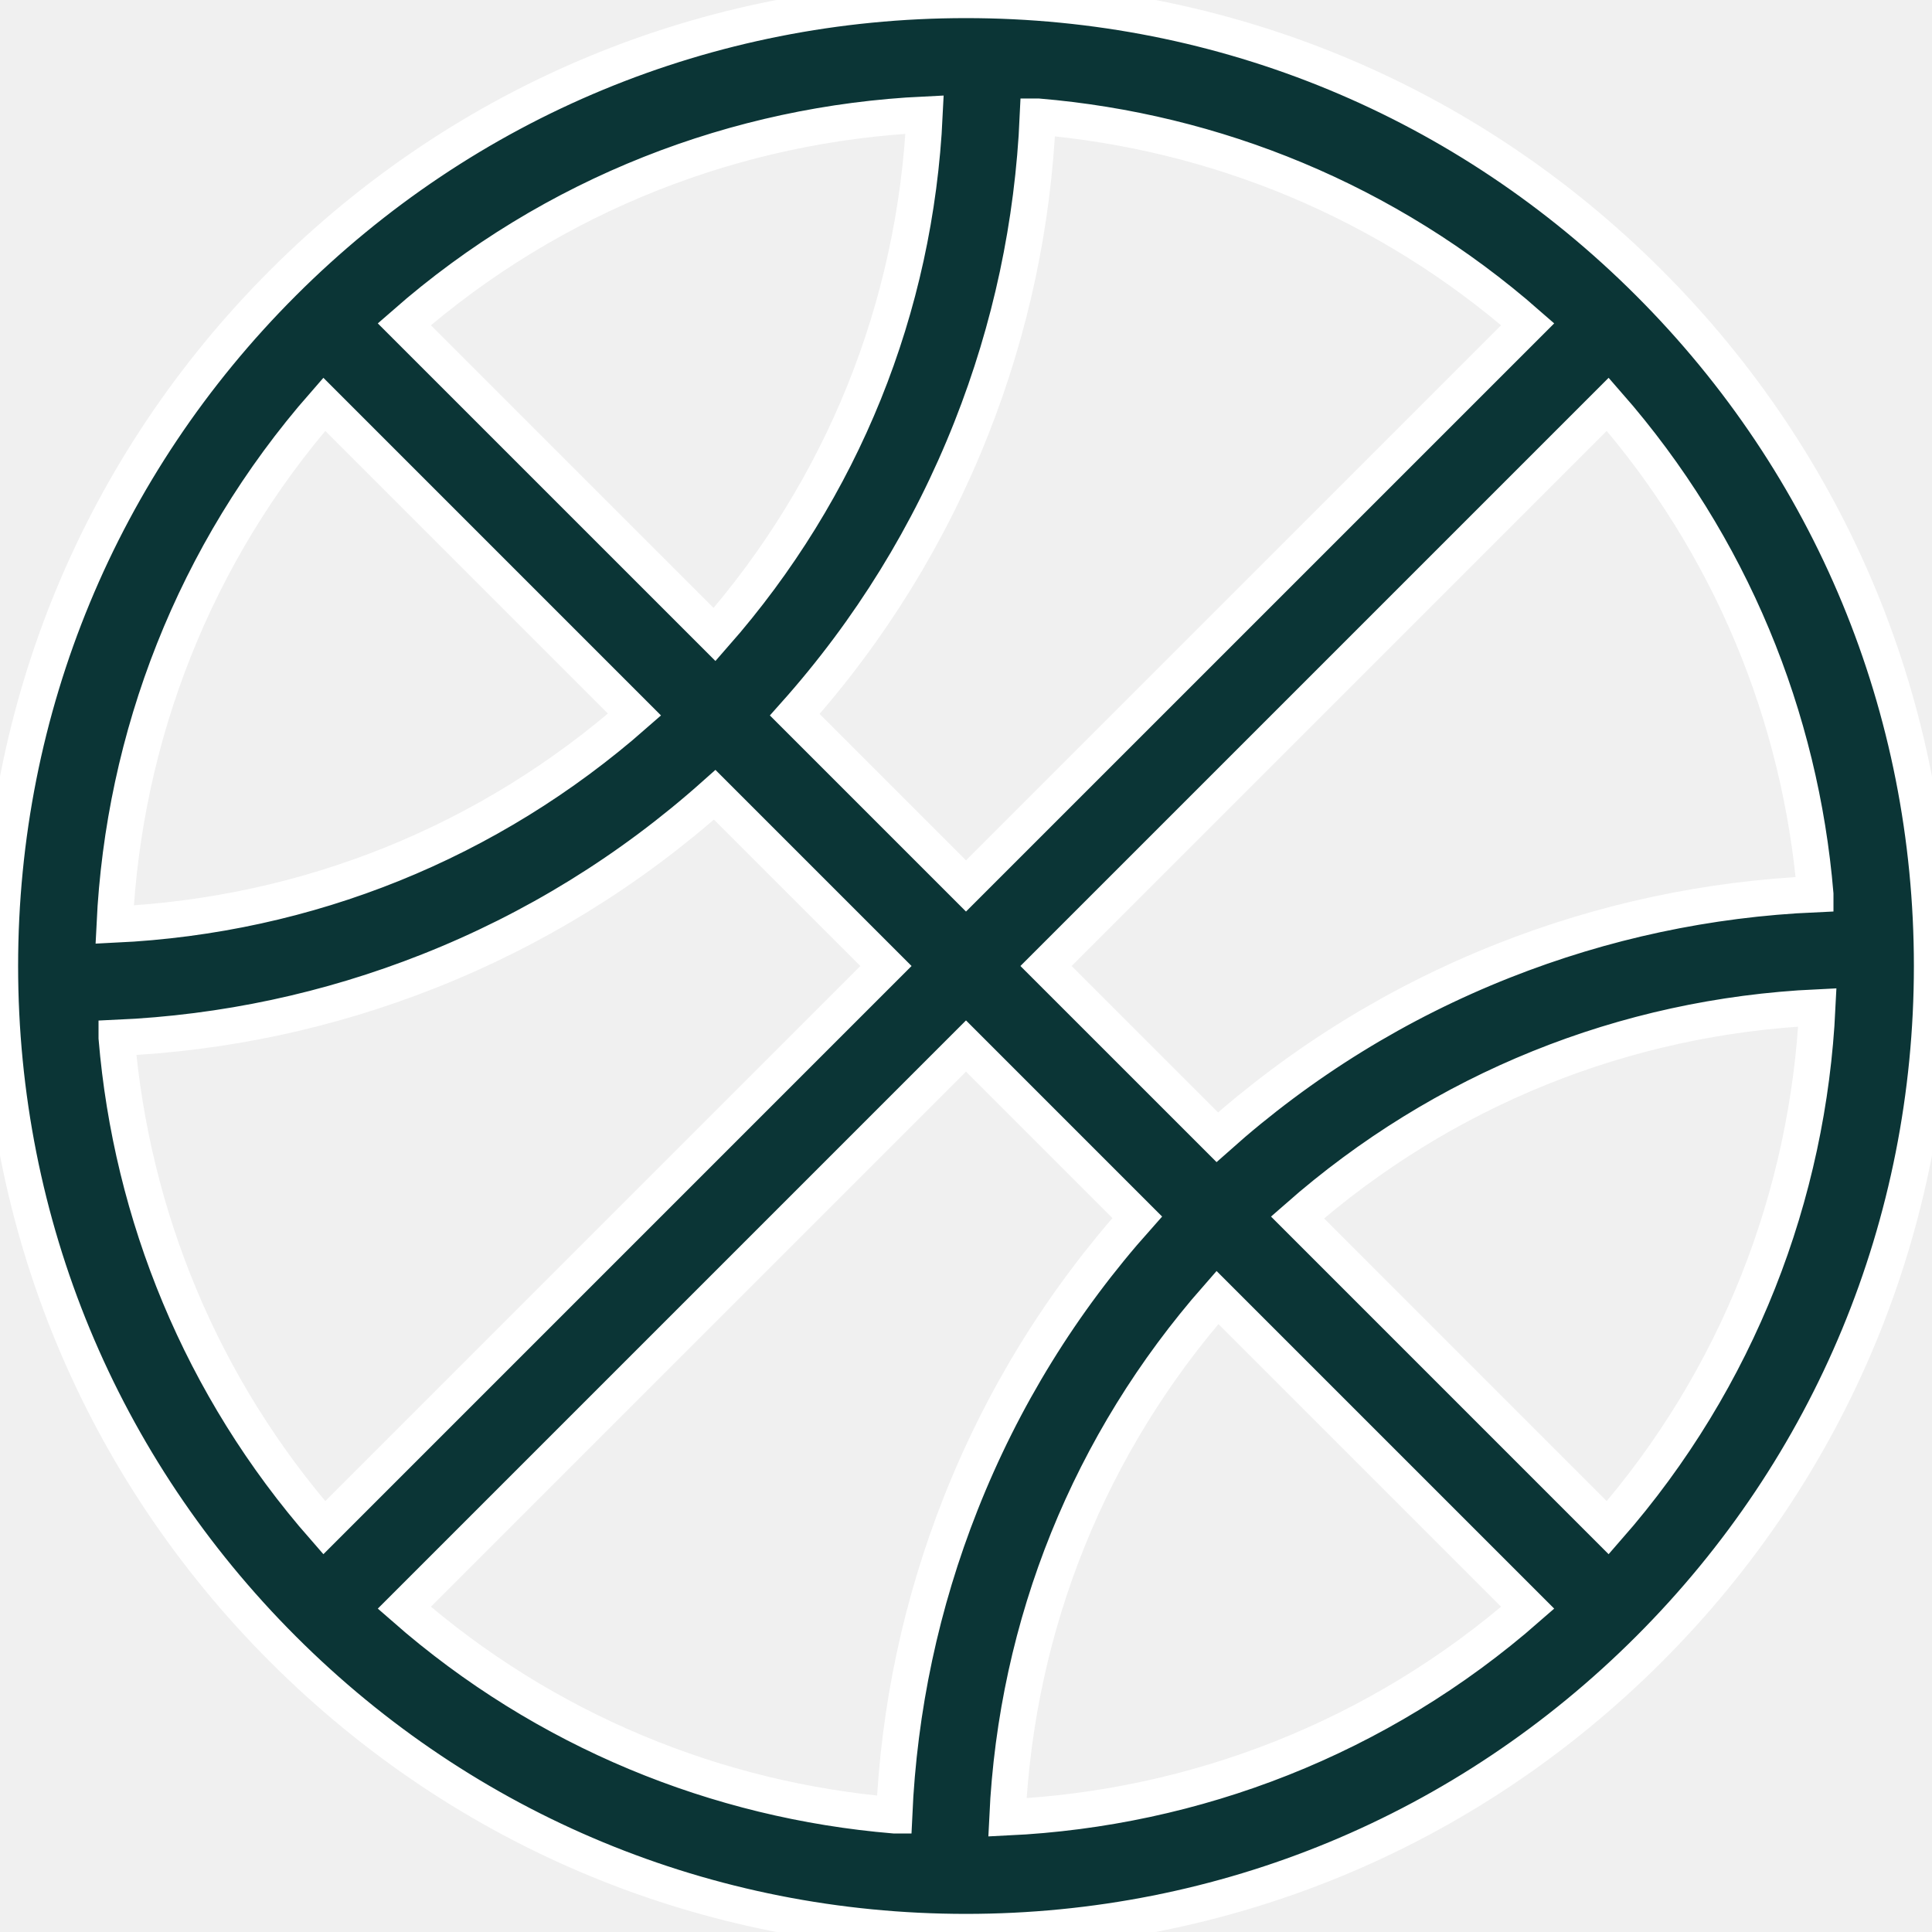
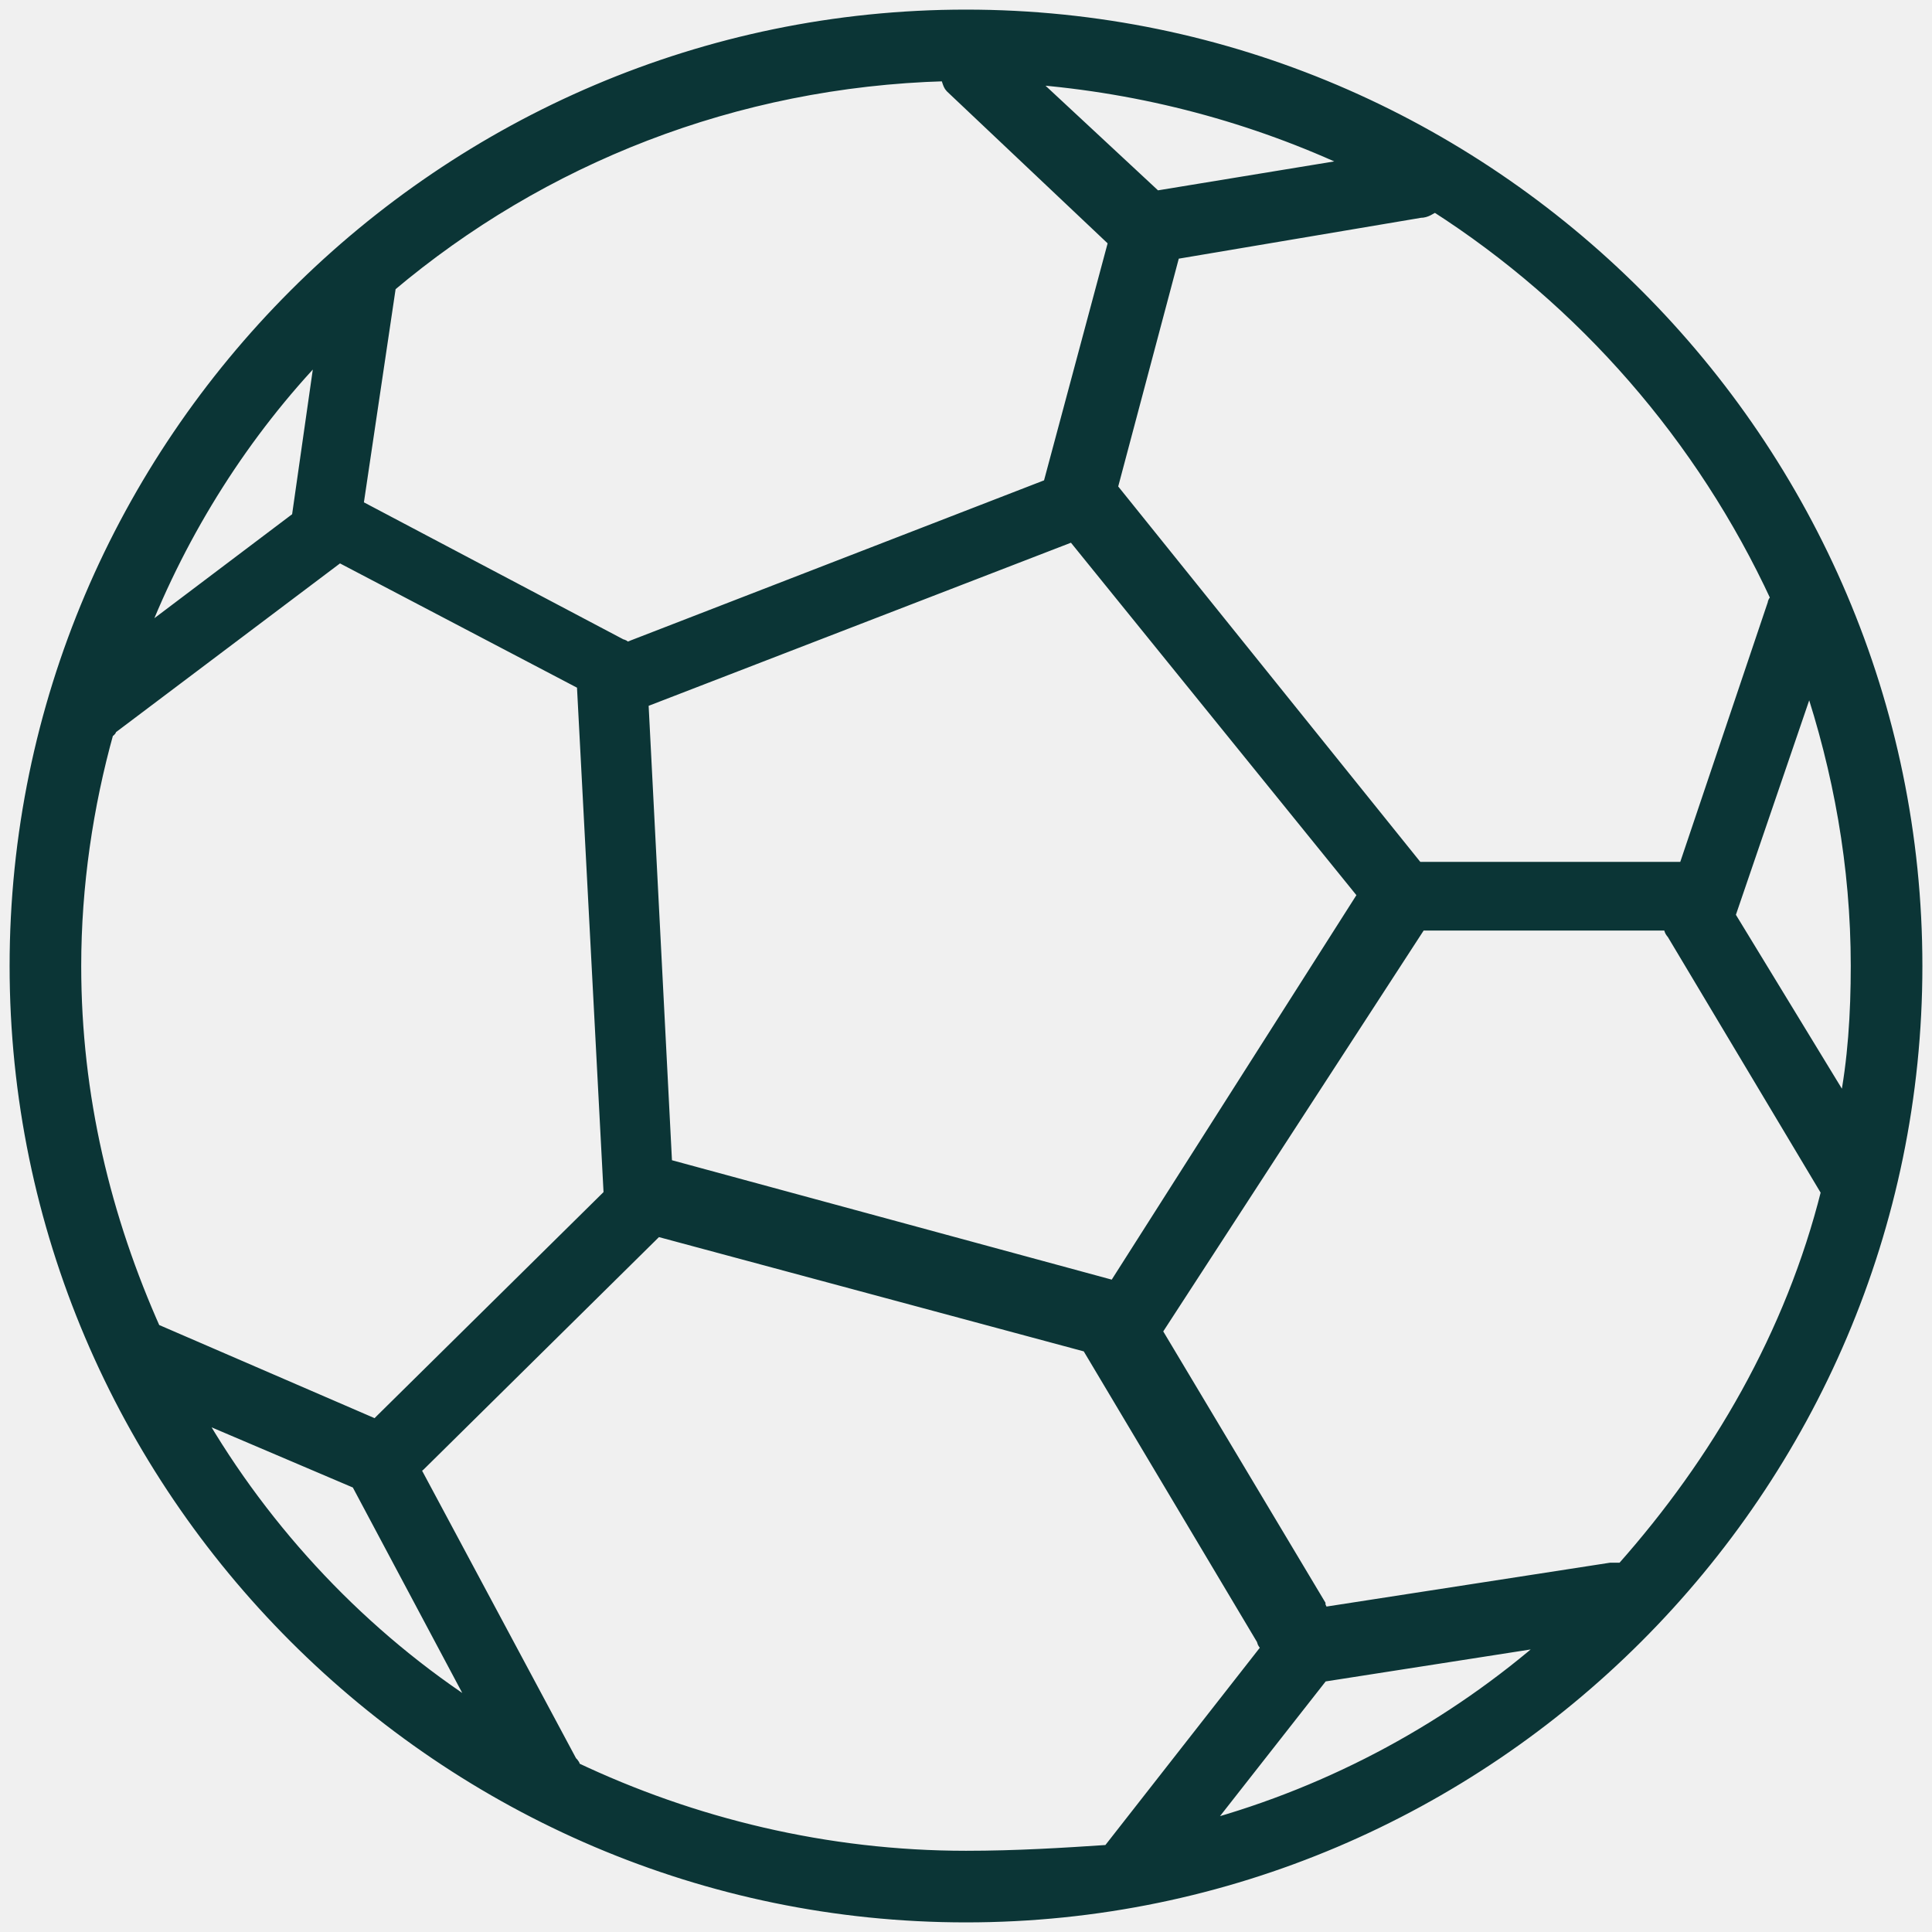
- <svg xmlns="http://www.w3.org/2000/svg" width="80" height="80" viewBox="0 0 80 80" fill="none">
-   <path d="M68.284 11.716C60.73 4.161 50.684 0 40 0C29.316 0 19.27 4.161 11.716 11.716C4.161 19.27 0 29.316 0 40C0 50.684 4.161 60.73 11.716 68.284C19.27 75.839 29.316 80 40 80C45.342 80 50.525 78.959 55.316 76.975C60.106 74.991 64.506 72.062 68.284 68.284C75.839 60.73 80 50.684 80 40C80 29.316 75.839 19.27 68.284 11.716ZM53.726 50.411C59.745 45.124 67.249 42.092 75.253 41.714C74.882 49.447 71.987 57.08 66.573 63.259L53.726 50.411ZM75.17 37.023V37.026C70.732 37.222 66.398 38.145 62.254 39.783C57.886 41.51 53.91 43.965 50.405 47.09L43.314 40L66.573 16.741C71.692 22.583 74.559 29.725 75.17 37.023ZM39.783 62.254C38.145 66.398 37.223 70.732 37.026 75.17C37.025 75.17 37.025 75.17 37.023 75.17C29.725 74.559 22.583 71.692 16.741 66.573L40 43.314L47.09 50.405C43.965 53.91 41.51 57.886 39.783 62.254ZM26.274 29.589C20.255 34.875 12.749 37.904 4.747 38.285C5.118 30.552 8.013 22.92 13.427 16.741L26.274 29.589ZM16.741 13.427C22.92 8.011 30.554 5.116 38.286 4.745C37.908 12.751 34.876 20.255 29.589 26.274L16.741 13.427ZM40.217 17.745C41.855 13.602 42.777 9.266 42.974 4.828H42.978C50.275 5.441 57.417 8.306 63.259 13.427L40 36.685L32.91 29.595C36.035 26.089 38.489 22.114 40.217 17.745ZM4.83 42.977C4.83 42.976 4.83 42.976 4.83 42.976C9.268 42.779 13.602 41.855 17.745 40.217C22.114 38.49 26.089 36.035 29.595 32.91L36.685 40L13.427 63.259C8.307 57.417 5.441 50.275 4.83 42.977ZM41.714 75.253C42.092 67.248 45.124 59.745 50.411 53.726L63.259 66.573C57.08 71.987 49.448 74.882 41.714 75.253Z" fill="#0B3536" stroke="white" stroke-width="1.5" />
+ <svg xmlns="http://www.w3.org/2000/svg" width="79" height="79" viewBox="0 0 79 79" fill="none">
+   <path d="M39.5 0.643C18.128 0.643 0.643 18.129 0.643 39.5C0.643 60.871 18.128 78.357 39.5 78.357C60.871 78.357 78.357 60.871 78.357 39.5C78.357 18.129 60.871 0.643 39.5 0.643ZM75.443 45.207L70.707 37.436L73.986 27.843C75.2 31.486 75.928 35.371 75.928 39.5C75.928 41.443 75.807 43.386 75.443 45.207ZM66.336 64.15C66.214 64.15 65.971 64.15 65.85 64.15L54.071 65.972C54.071 65.85 53.95 65.729 53.95 65.607L47.271 54.436L58.078 37.8H68.278C68.278 37.922 68.278 38.043 68.4 38.164L74.714 48.729C73.257 54.557 70.221 59.779 66.336 64.15ZM54.071 68.522L63.421 67.064C59.414 70.586 54.557 73.257 49.214 74.714L54.071 68.522ZM15.943 11.693C22.136 6.471 30.029 3.314 38.65 3.071C38.771 3.193 38.771 3.436 38.893 3.557L45.571 9.871L42.9 19.829L25.657 26.507C25.536 26.507 25.536 26.386 25.414 26.386L14.607 20.679L15.943 11.693ZM47.271 8.05L42.05 3.193C46.786 3.557 51.279 4.771 55.407 6.714L47.271 8.05ZM27.236 47.636L26.264 28.693L43.871 21.893L55.771 36.586L45.571 52.614L27.236 47.636ZM72.65 24.443C72.65 24.564 72.528 24.564 72.528 24.686L68.886 35.493H57.957L45.45 19.95L48 10.357L58.078 8.657C58.321 8.657 58.443 8.536 58.686 8.414C64.757 12.3 69.614 17.886 72.65 24.443ZM13.15 14.364L12.178 21.164L5.743 26.021C7.443 21.65 9.993 17.643 13.15 14.364ZM4.407 29.907C4.407 29.907 4.529 29.907 4.529 29.786L13.879 22.743L23.836 27.964L24.928 48.729C24.928 48.729 24.928 48.729 24.928 48.85L15.579 58.079C15.457 58.2 15.457 58.2 15.457 58.322L6.471 54.436H6.35C4.286 49.822 3.071 44.843 3.071 39.5C3.071 36.221 3.557 32.943 4.407 29.907ZM8.05 57.836L14.607 60.629L19.586 69.979C14.85 66.943 10.843 62.693 8.05 57.836ZM23.471 72.286C23.471 72.164 23.471 72.164 23.35 72.043L16.914 60.022C17.036 60.022 17.157 59.9 17.157 59.9L26.871 50.307L44.478 55.043L51.643 67.064C51.643 67.186 51.764 67.307 51.886 67.307L45.328 75.686C43.507 75.807 41.564 75.929 39.5 75.929C33.793 75.929 28.328 74.593 23.471 72.286Z" fill="#0B3536" stroke="#0B3536" stroke-width="0.5" stroke-miterlimit="10" />
</svg>
